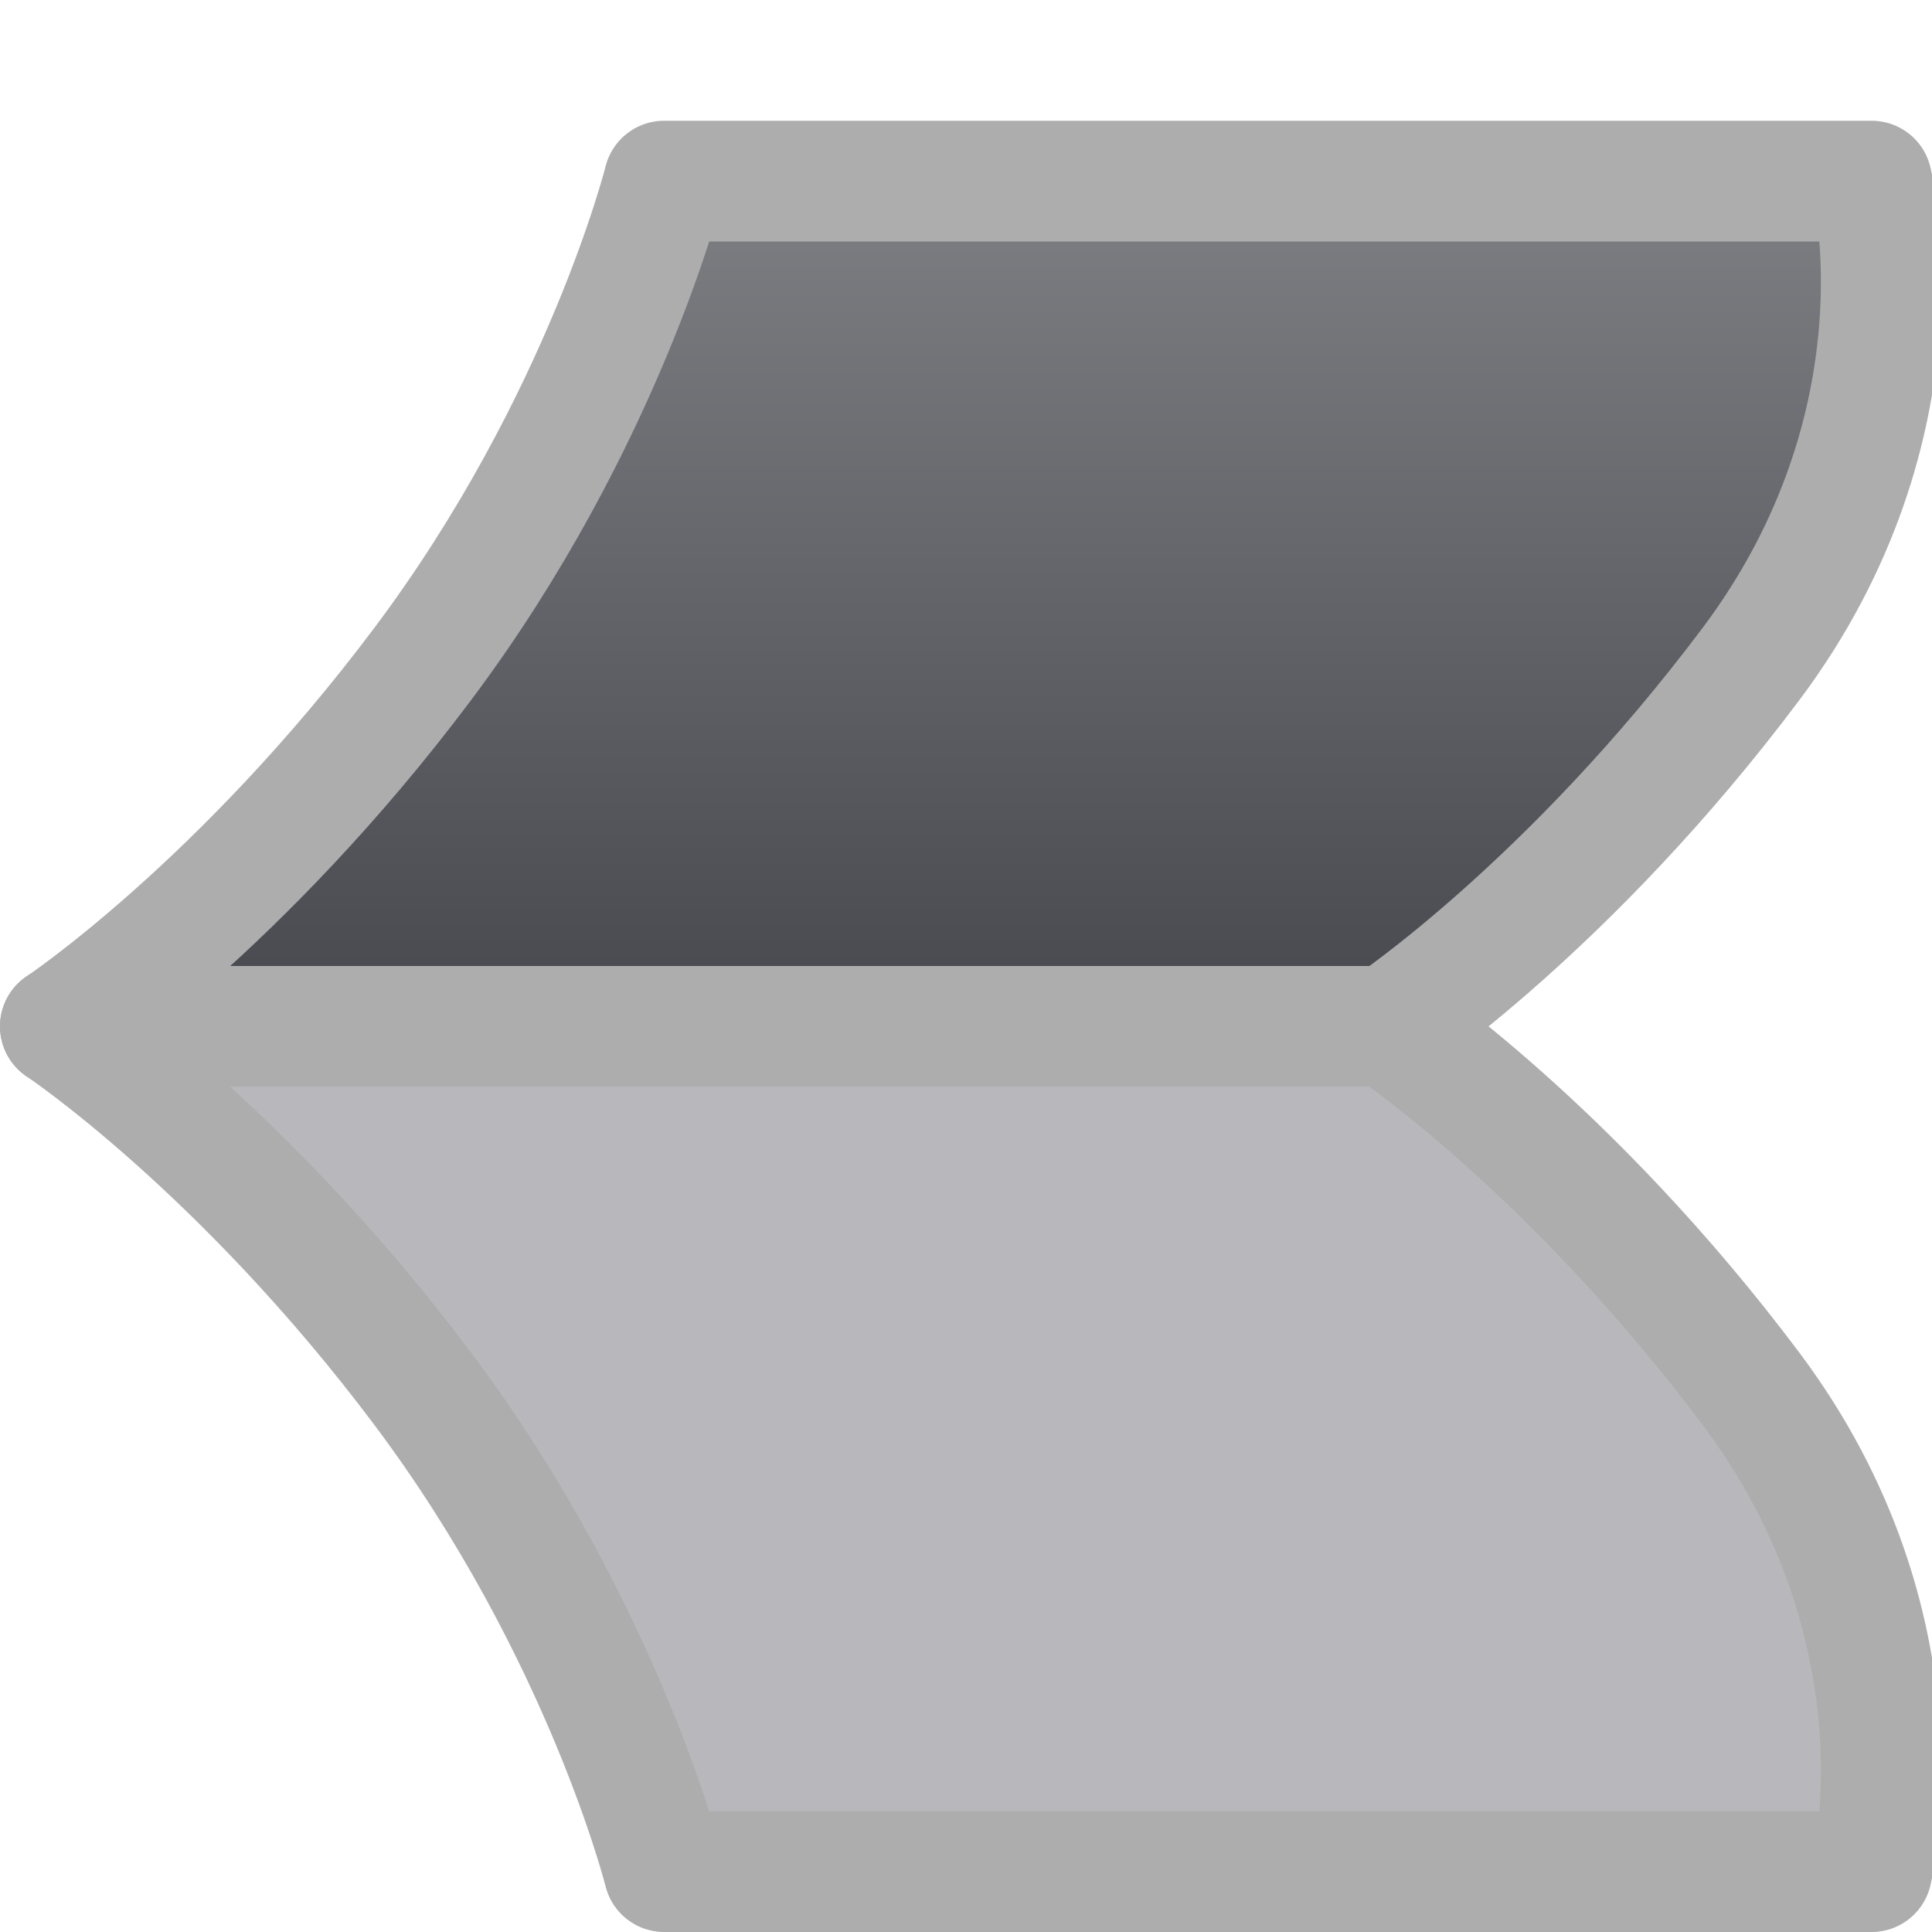
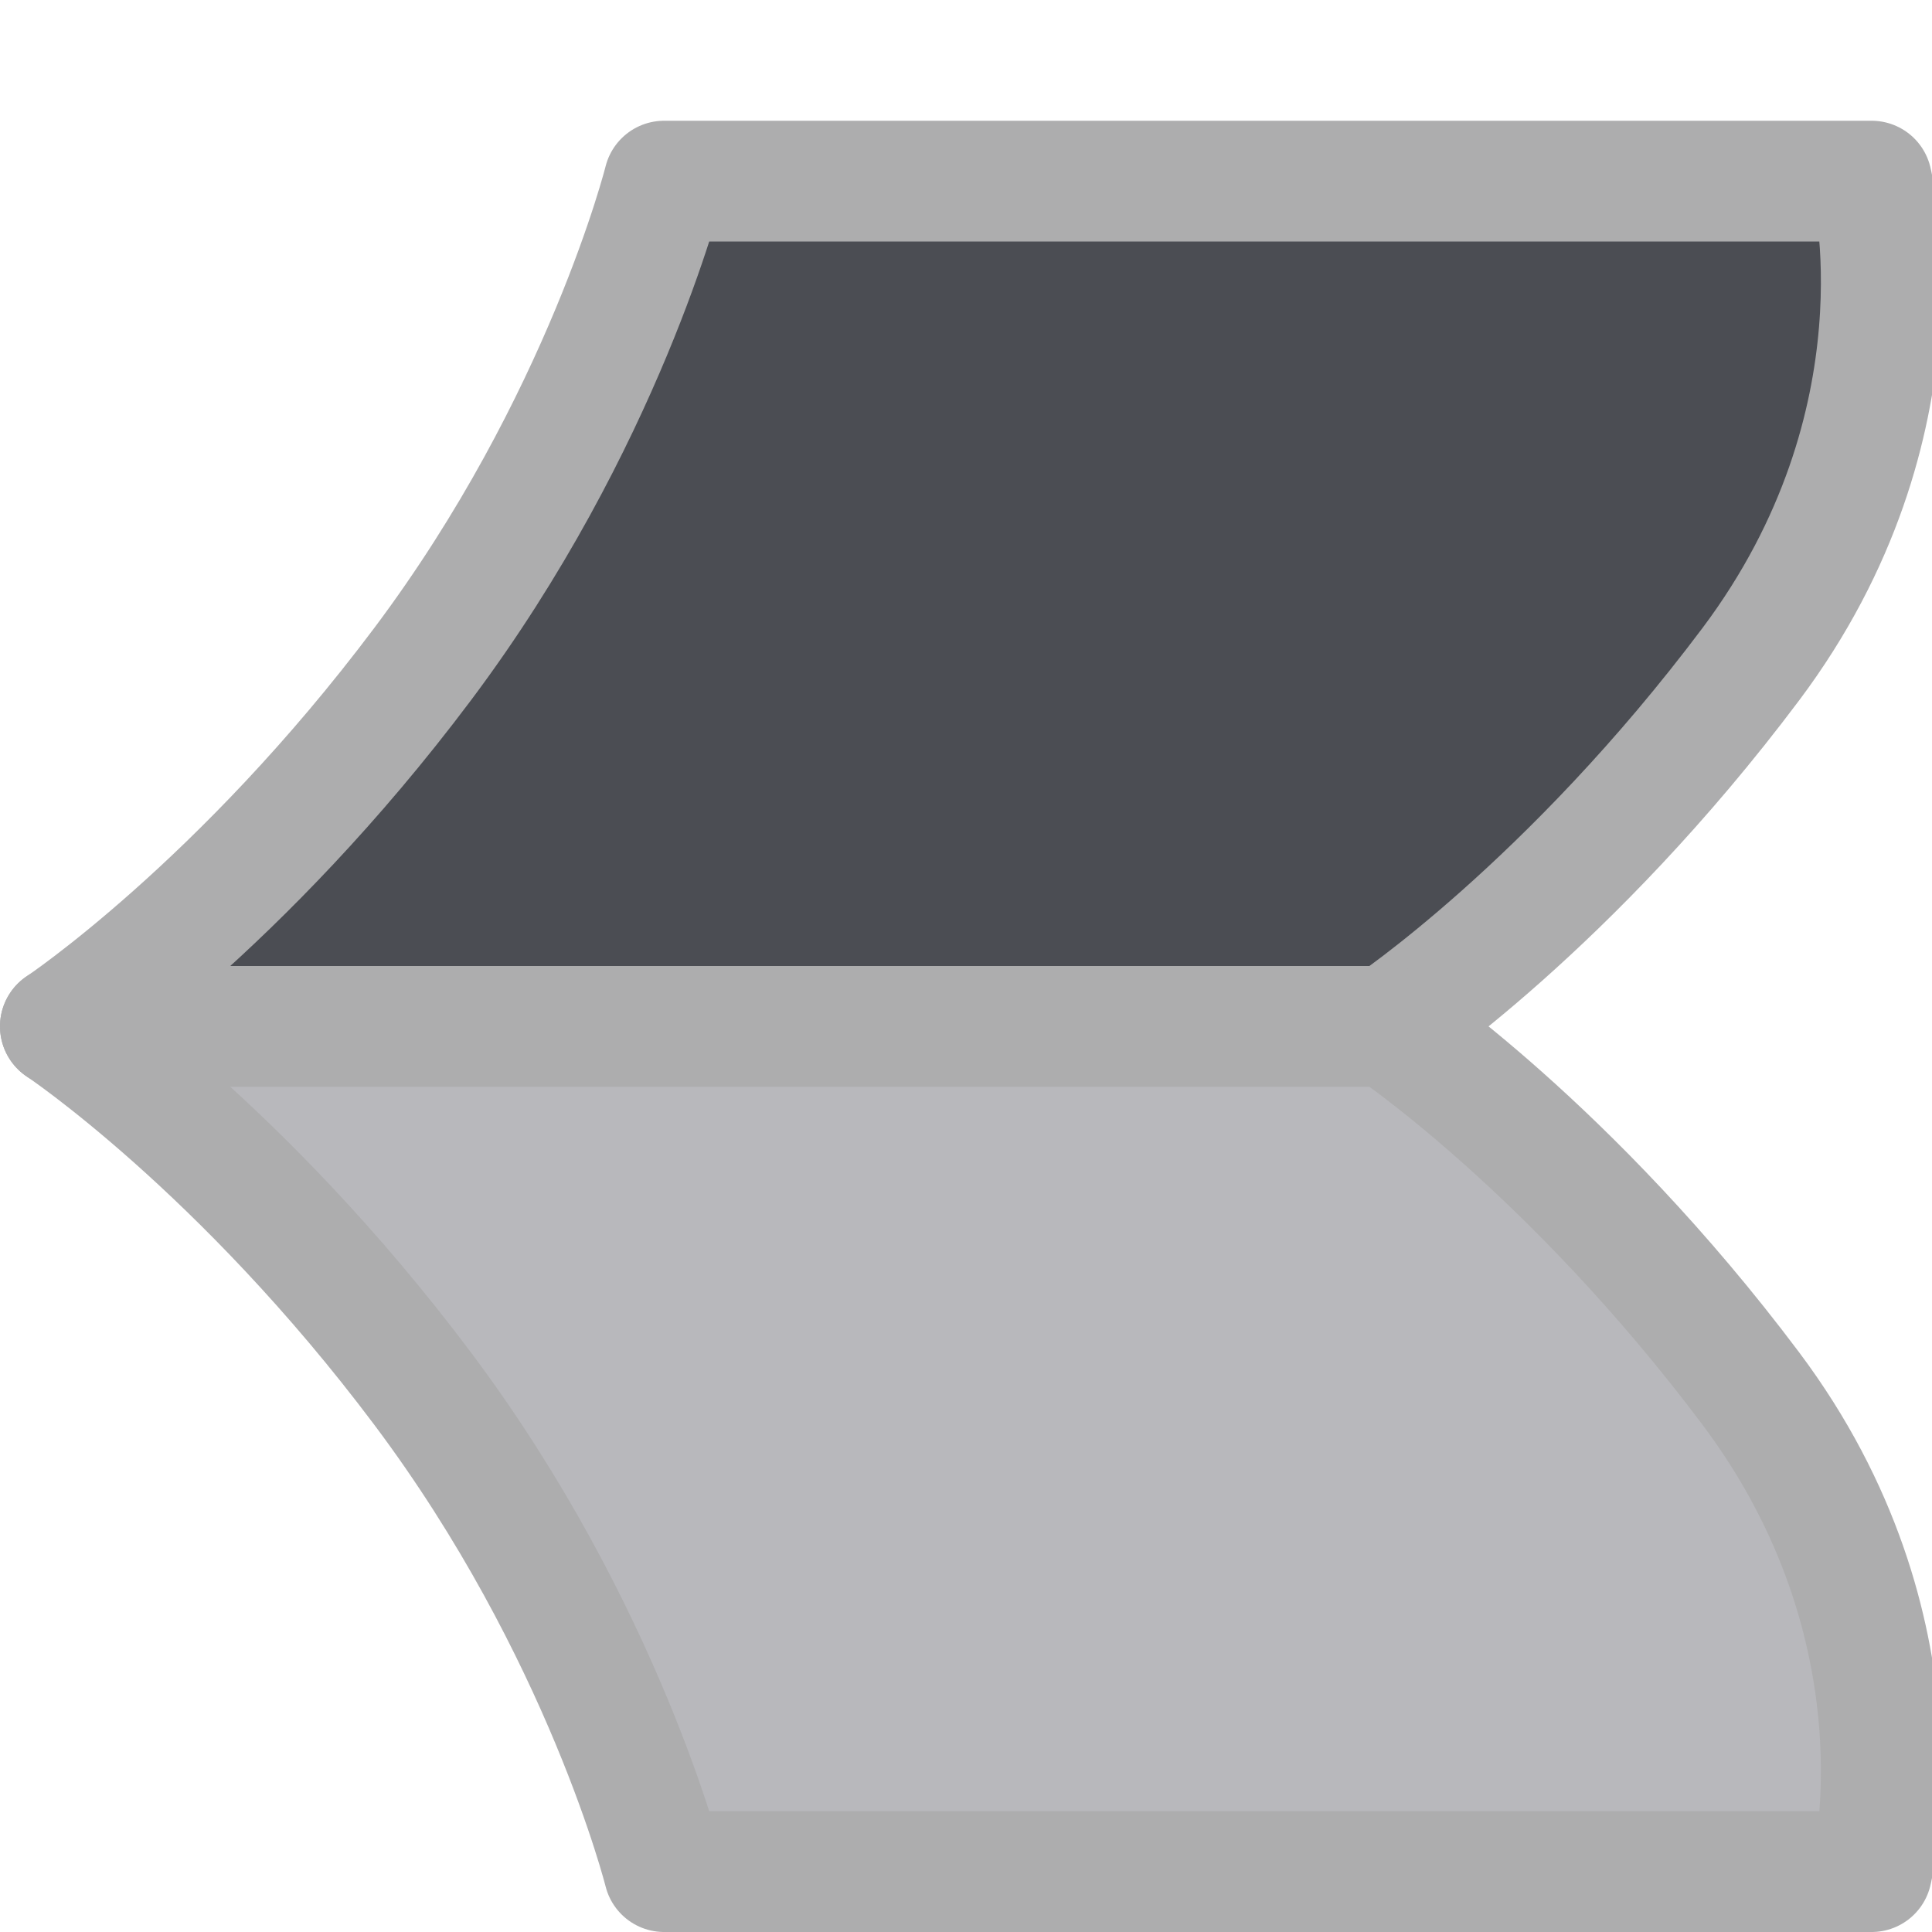
<svg xmlns="http://www.w3.org/2000/svg" fill="#E6E6EA" id="svg3039" width="16" height="16" version="1.1">
-   <defs>
-     <linearGradient id="cg0" x1="0" y1="0" x2="0" y2="1">
-       <stop offset="0" stop-color="#7D7F83" />
-       <stop offset="1" stop-color="#46484E" />
-     </linearGradient>
-   </defs>
  <g id="layer1" stroke="#ADADAE" stroke-linejoin="round" stroke-width="1px">
-     <path id="path5041" d="m0.5 8.5h11s1.5-1 3-3 1-4 1-4h-10s-0.5 2-2 4-3 3-3 3z" fill="url(#cg0)" />
+     <path id="path5041" d="m0.5 8.5h11s1.5-1 3-3 1-4 1-4h-10s-0.5 2-2 4-3 3-3 3z" fill="#4B4D53" />
    <path id="path5045" d="m0.5 8.5h11s1.5 1 3 3 1 4 1 4h-10s-0.5-2-2-4-3-3-3-3z" fill="#B8B8BC" />
  </g>
</svg>
